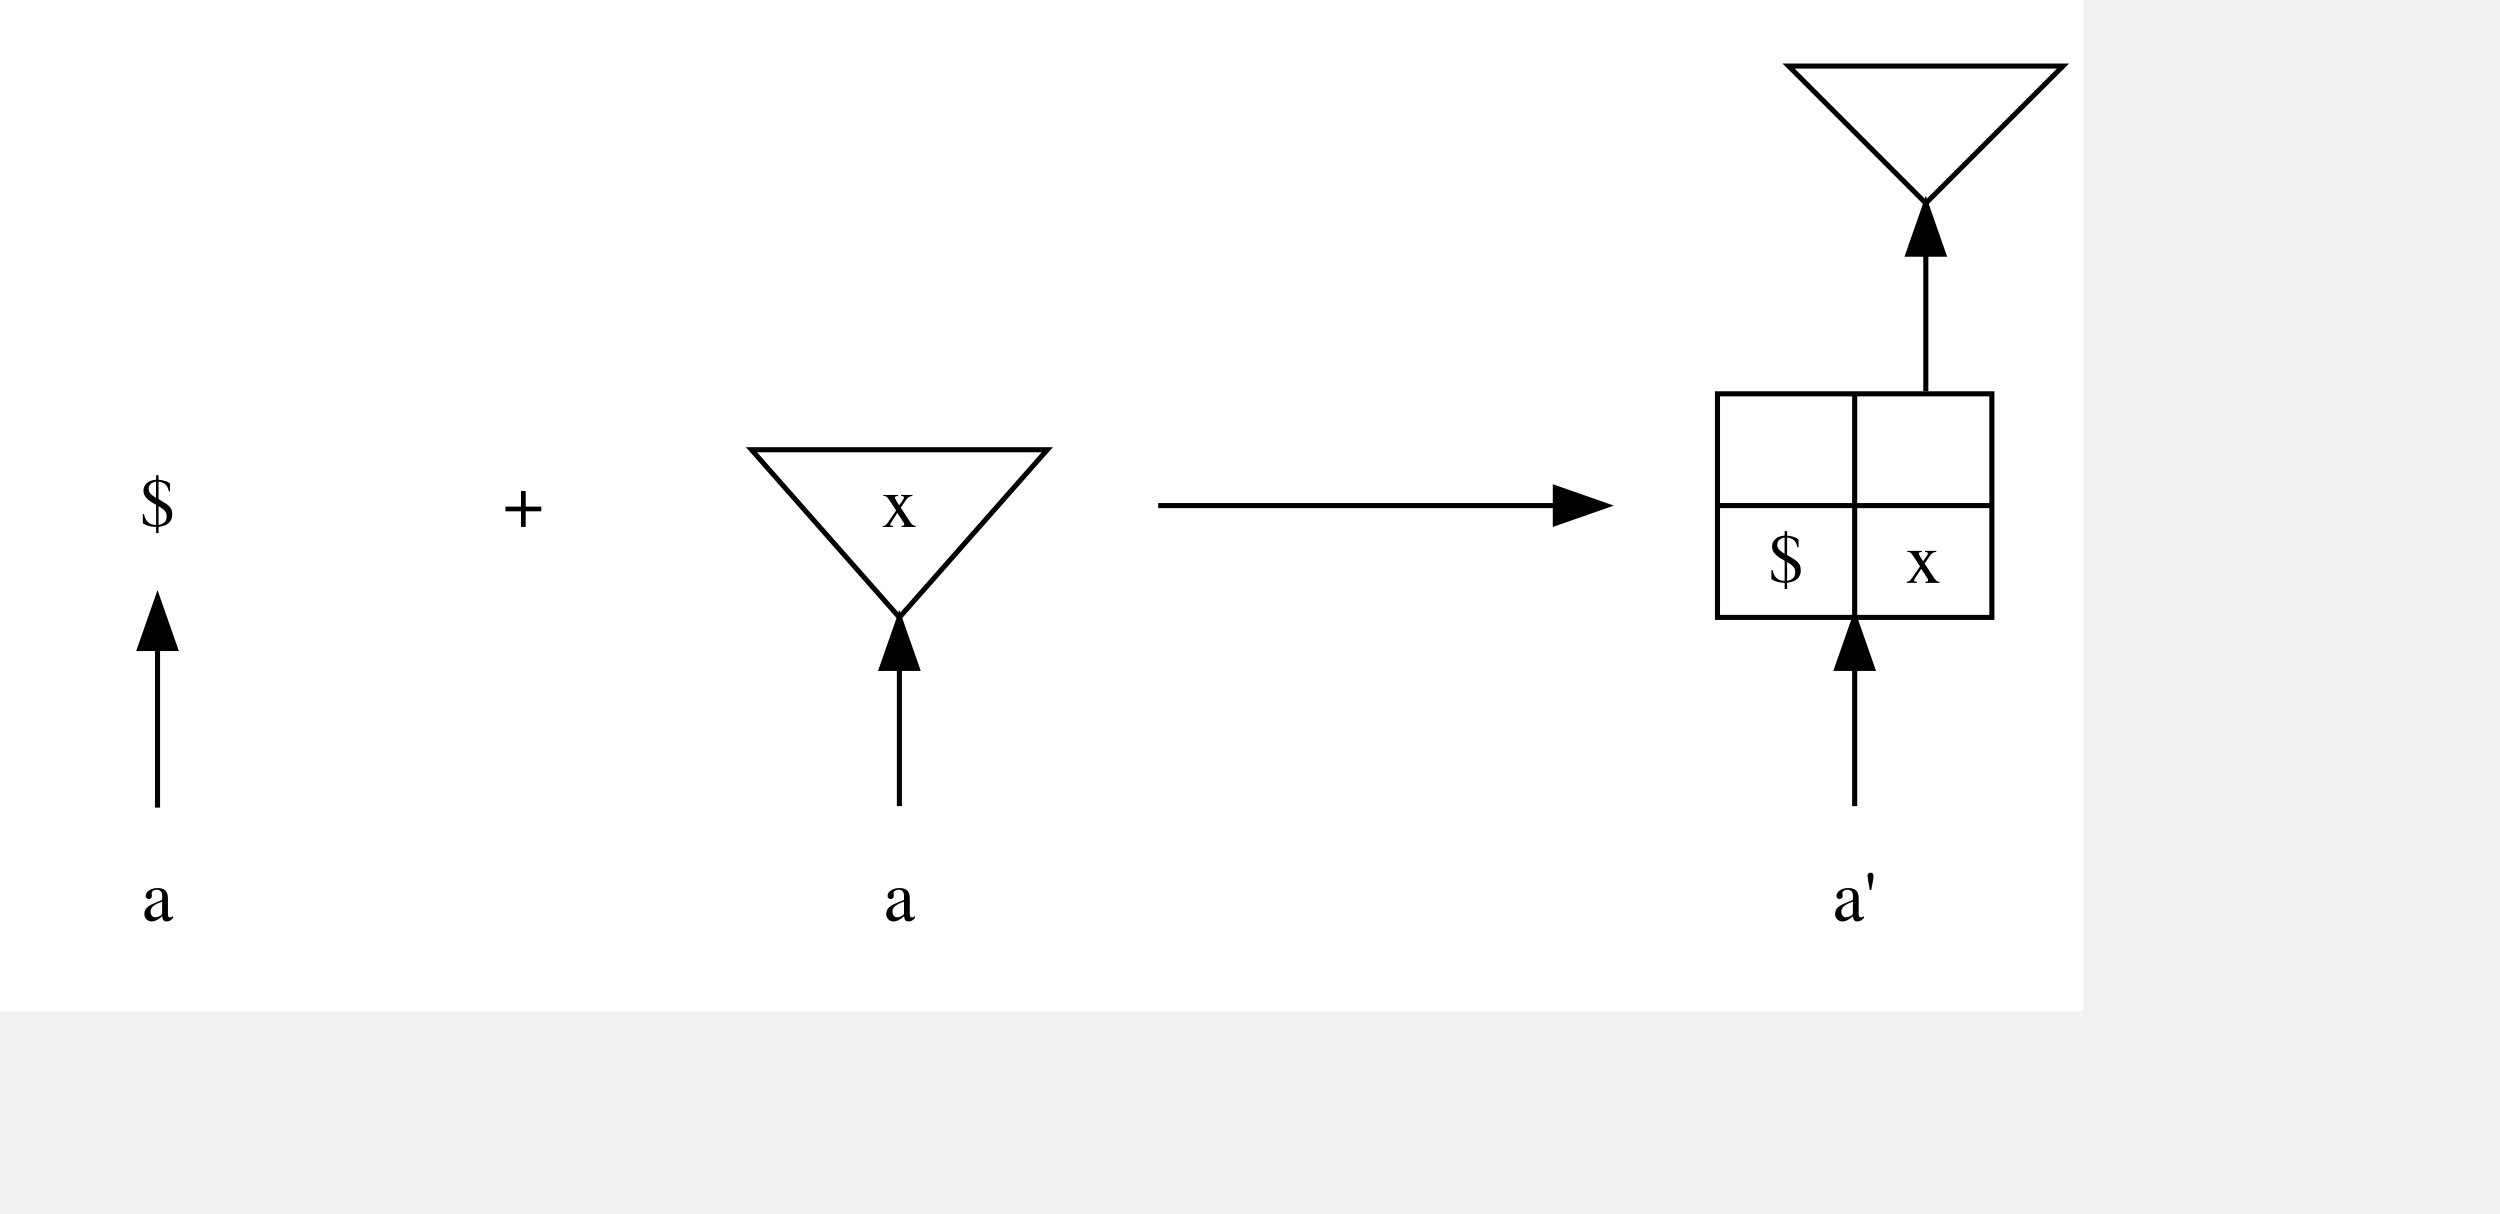
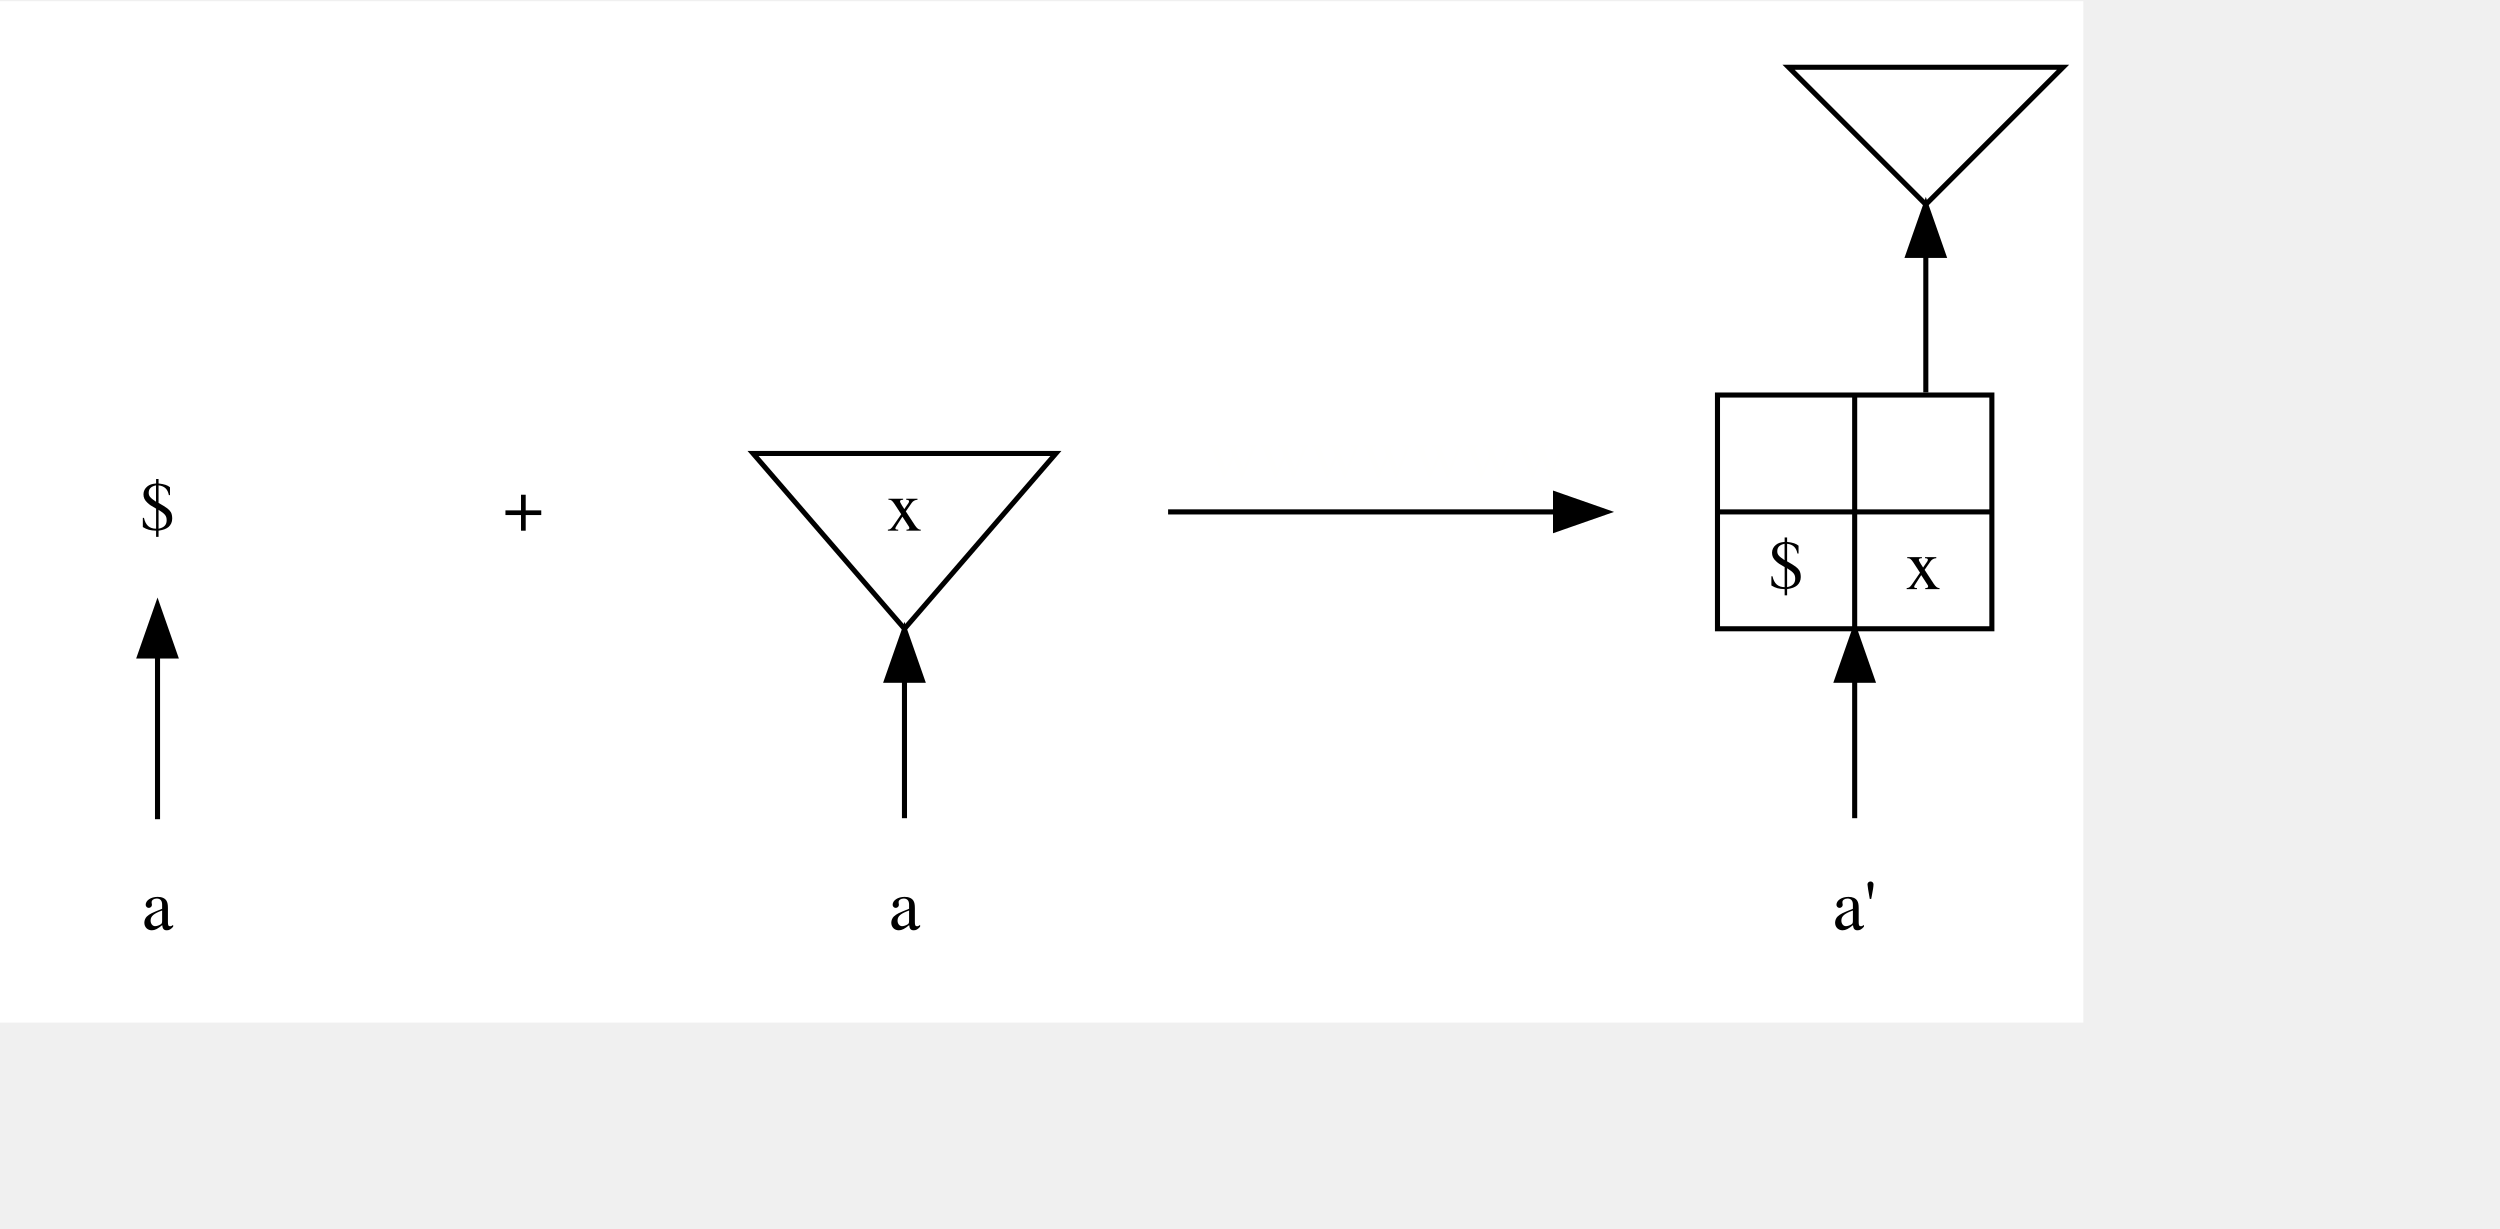
- <svg xmlns="http://www.w3.org/2000/svg" width="342pt" height="166pt" viewBox="0.00 0.00 410.00 199.00">
-   <g id="graph0" class="graph" transform="scale(0.833333 0.833333) rotate(0) translate(4 195)">
-     <polygon fill="white" stroke="none" points="-4,4 -4,-195 406,-195 406,4 -4,4" />
-     <g id="node1" class="node" />
+ <svg xmlns="http://www.w3.org/2000/svg" width="342pt" height="168pt" viewBox="0.00 0.00 410.00 201.00">
+   <g id="graph0" class="graph" transform="scale(0.833333 0.833333) rotate(0) translate(4 197)">
+     <polygon fill="white" stroke="transparent" points="-4,4 -4,-197 406,-197 406,4 -4,4" />
+     <g id="node1" class="node">
+ </g>
    <g id="node2" class="node">
-       <text text-anchor="middle" x="27" y="-91.3" font-family="Times,serif" font-size="14.00">$</text>
+       <text text-anchor="middle" x="27" y="-92.8" font-family="Times,serif" font-size="14.00">$</text>
    </g>
-     <g id="edge1" class="edge" />
+     <g id="edge1" class="edge">
+ </g>
    <g id="node3" class="node">
-       <text text-anchor="middle" x="27" y="-13.8" font-family="Times,serif" font-size="14.00">a</text>
+       <text text-anchor="middle" x="27" y="-14.3" font-family="Times,serif" font-size="14.00">a</text>
    </g>
    <g id="edge2" class="edge">
-       <path fill="none" stroke="black" d="M27,-67.11C27,-56.732 27,-45.223 27,-36.064" />
-       <polygon fill="black" stroke="black" points="23.5,-67.368 27,-77.368 30.5,-67.368 23.5,-67.368" />
+       <path fill="none" stroke="black" d="M27,-68C27,-57.32 27,-45.42 27,-36.03" />
+       <polygon fill="black" stroke="black" points="23.5,-68.14 27,-78.14 30.5,-68.14 23.5,-68.14" />
    </g>
-     <g id="node4" class="node" />
+     <g id="node4" class="node">
+ </g>
    <g id="node5" class="node">
-       <text text-anchor="middle" x="99" y="-91.3" font-family="Times,serif" font-size="14.00">+</text>
+       <text text-anchor="middle" x="99" y="-92.8" font-family="Times,serif" font-size="14.00">+</text>
    </g>
-     <g id="edge3" class="edge" />
-     <g id="node6" class="node" />
+     <g id="edge3" class="edge">
+ </g>
+     <g id="node6" class="node">
+ </g>
    <g id="node7" class="node">
-       <polygon fill="none" stroke="black" points="173,-73.5 202.114,-106.5 143.886,-106.5 173,-73.5" />
-       <text text-anchor="middle" x="173" y="-91.3" font-family="Times,serif" font-size="14.00">x</text>
+       <polygon fill="none" stroke="black" points="174,-73.5 203.8,-108 144.2,-108 174,-73.5" />
+       <text text-anchor="middle" x="174" y="-92.8" font-family="Times,serif" font-size="14.00">x</text>
    </g>
-     <g id="edge4" class="edge" />
+     <g id="edge4" class="edge">
+ </g>
    <g id="node8" class="node">
-       <text text-anchor="middle" x="173" y="-13.8" font-family="Times,serif" font-size="14.00">a</text>
+       <text text-anchor="middle" x="174" y="-14.3" font-family="Times,serif" font-size="14.00">a</text>
    </g>
    <g id="edge5" class="edge">
-       <path fill="none" stroke="black" d="M173,-63.398C173,-54.163 173,-44.38 173,-36.354" />
-       <polygon fill="black" stroke="black" points="169.5,-63.469 173,-73.469 176.5,-63.469 169.5,-63.469" />
+       <path fill="none" stroke="black" d="M174,-63.23C174,-53.95 174,-44.2 174,-36.22" />
+       <polygon fill="black" stroke="black" points="170.5,-63.37 174,-73.37 177.5,-63.37 170.5,-63.37" />
    </g>
    <g id="node9" class="node">
-       <ellipse fill="none" stroke="none" cx="252" cy="-173" rx="1.8" ry="1.8" />
+       <ellipse fill="transparent" stroke="transparent" cx="253" cy="-175" rx="1.8" ry="1.8" />
    </g>
    <g id="node10" class="node">
-       <ellipse fill="none" stroke="none" cx="222" cy="-95.5" rx="1.8" ry="1.8" />
+       <ellipse fill="transparent" stroke="transparent" cx="224" cy="-96.5" rx="1.8" ry="1.8" />
    </g>
-     <g id="edge6" class="edge" />
+     <g id="edge6" class="edge">
+ </g>
    <g id="node11" class="node">
-       <ellipse fill="none" stroke="none" cx="314" cy="-95.5" rx="1.8" ry="1.8" />
+       <ellipse fill="transparent" stroke="transparent" cx="314" cy="-96.5" rx="1.8" ry="1.8" />
    </g>
-     <g id="edge7" class="edge" />
+     <g id="edge7" class="edge">
+ </g>
    <g id="edge8" class="edge">
-       <path fill="none" stroke="black" d="M223.922,-95.5C233.837,-95.5 279.605,-95.5 301.827,-95.5" />
-       <polygon fill="black" stroke="black" points="302.089,-99 312.089,-95.5 302.089,-92 302.089,-99" />
-       <text text-anchor="middle" x="268" y="-101.3" font-family="Times,serif" font-size="14.00" fill="#fffffe">wwwwwww</text>
+       <path fill="none" stroke="black" d="M225.88,-96.5C235.58,-96.5 280.35,-96.5 302.09,-96.5" />
+       <polygon fill="black" stroke="black" points="302.13,-100 312.13,-96.5 302.13,-93 302.13,-100" />
+       <text text-anchor="middle" x="269" y="-103.3" font-family="Times,serif" font-size="14.00" fill="#fffffe">wwwwwww</text>
    </g>
    <g id="node12" class="node">
-       <polygon fill="none" stroke="black" points="375,-155 402,-182 348,-182 375,-155" />
+       <polygon fill="none" stroke="black" points="375,-157 402,-184 348,-184 375,-157" />
    </g>
    <g id="node13" class="node">
-       <polygon fill="none" stroke="black" points="334,-73.5 334,-117.5 388,-117.5 388,-73.5 334,-73.5" />
-       <text text-anchor="middle" x="347.5" y="-102.3" font-family="Times,serif" font-size="14.00"> </text>
-       <polyline fill="none" stroke="black" points="334,-95.5 361,-95.5 " />
-       <text text-anchor="middle" x="347.5" y="-80.3" font-family="Times,serif" font-size="14.00">$</text>
-       <polyline fill="none" stroke="black" points="361,-73.5 361,-117.5 " />
-       <text text-anchor="middle" x="374.5" y="-102.3" font-family="Times,serif" font-size="14.00"> </text>
-       <polyline fill="none" stroke="black" points="361,-95.5 388,-95.5 " />
-       <text text-anchor="middle" x="374.5" y="-80.3" font-family="Times,serif" font-size="14.00">x</text>
+       <polygon fill="none" stroke="black" points="334,-73.5 334,-119.5 388,-119.5 388,-73.5 334,-73.5" />
+       <text text-anchor="middle" x="347.5" y="-104.3" font-family="Times,serif" font-size="14.00"> </text>
+       <polyline fill="none" stroke="black" points="334,-96.5 361,-96.5 " />
+       <text text-anchor="middle" x="347.5" y="-81.3" font-family="Times,serif" font-size="14.00">$</text>
+       <polyline fill="none" stroke="black" points="361,-73.5 361,-119.5 " />
+       <text text-anchor="middle" x="374.5" y="-104.3" font-family="Times,serif" font-size="14.00"> </text>
+       <polyline fill="none" stroke="black" points="361,-96.5 388,-96.5 " />
+       <text text-anchor="middle" x="374.5" y="-81.3" font-family="Times,serif" font-size="14.00">x</text>
    </g>
    <g id="edge9" class="edge">
-       <path fill="none" stroke="black" d="M375,-144.754C375,-136.191 375,-126.701 375,-118" />
-       <polygon fill="black" stroke="black" points="371.5,-144.975 375,-154.975 378.5,-144.975 371.5,-144.975" />
+       <path fill="none" stroke="black" d="M375,-146.75C375,-138.19 375,-128.7 375,-120" />
+       <polygon fill="black" stroke="black" points="371.5,-146.98 375,-156.98 378.5,-146.98 371.5,-146.98" />
    </g>
    <g id="node14" class="node">
-       <text text-anchor="middle" x="361" y="-13.8" font-family="Times,serif" font-size="14.00">a'</text>
+       <text text-anchor="middle" x="361" y="-14.3" font-family="Times,serif" font-size="14.00">a'</text>
    </g>
    <g id="edge10" class="edge">
-       <path fill="none" stroke="black" d="M361,-63.398C361,-54.163 361,-44.38 361,-36.354" />
-       <polygon fill="black" stroke="black" points="357.5,-63.469 361,-73.469 364.5,-63.469 357.5,-63.469" />
+       <path fill="none" stroke="black" d="M361,-63.23C361,-53.95 361,-44.2 361,-36.22" />
+       <polygon fill="black" stroke="black" points="357.5,-63.37 361,-73.37 364.5,-63.37 357.5,-63.37" />
    </g>
  </g>
</svg>
